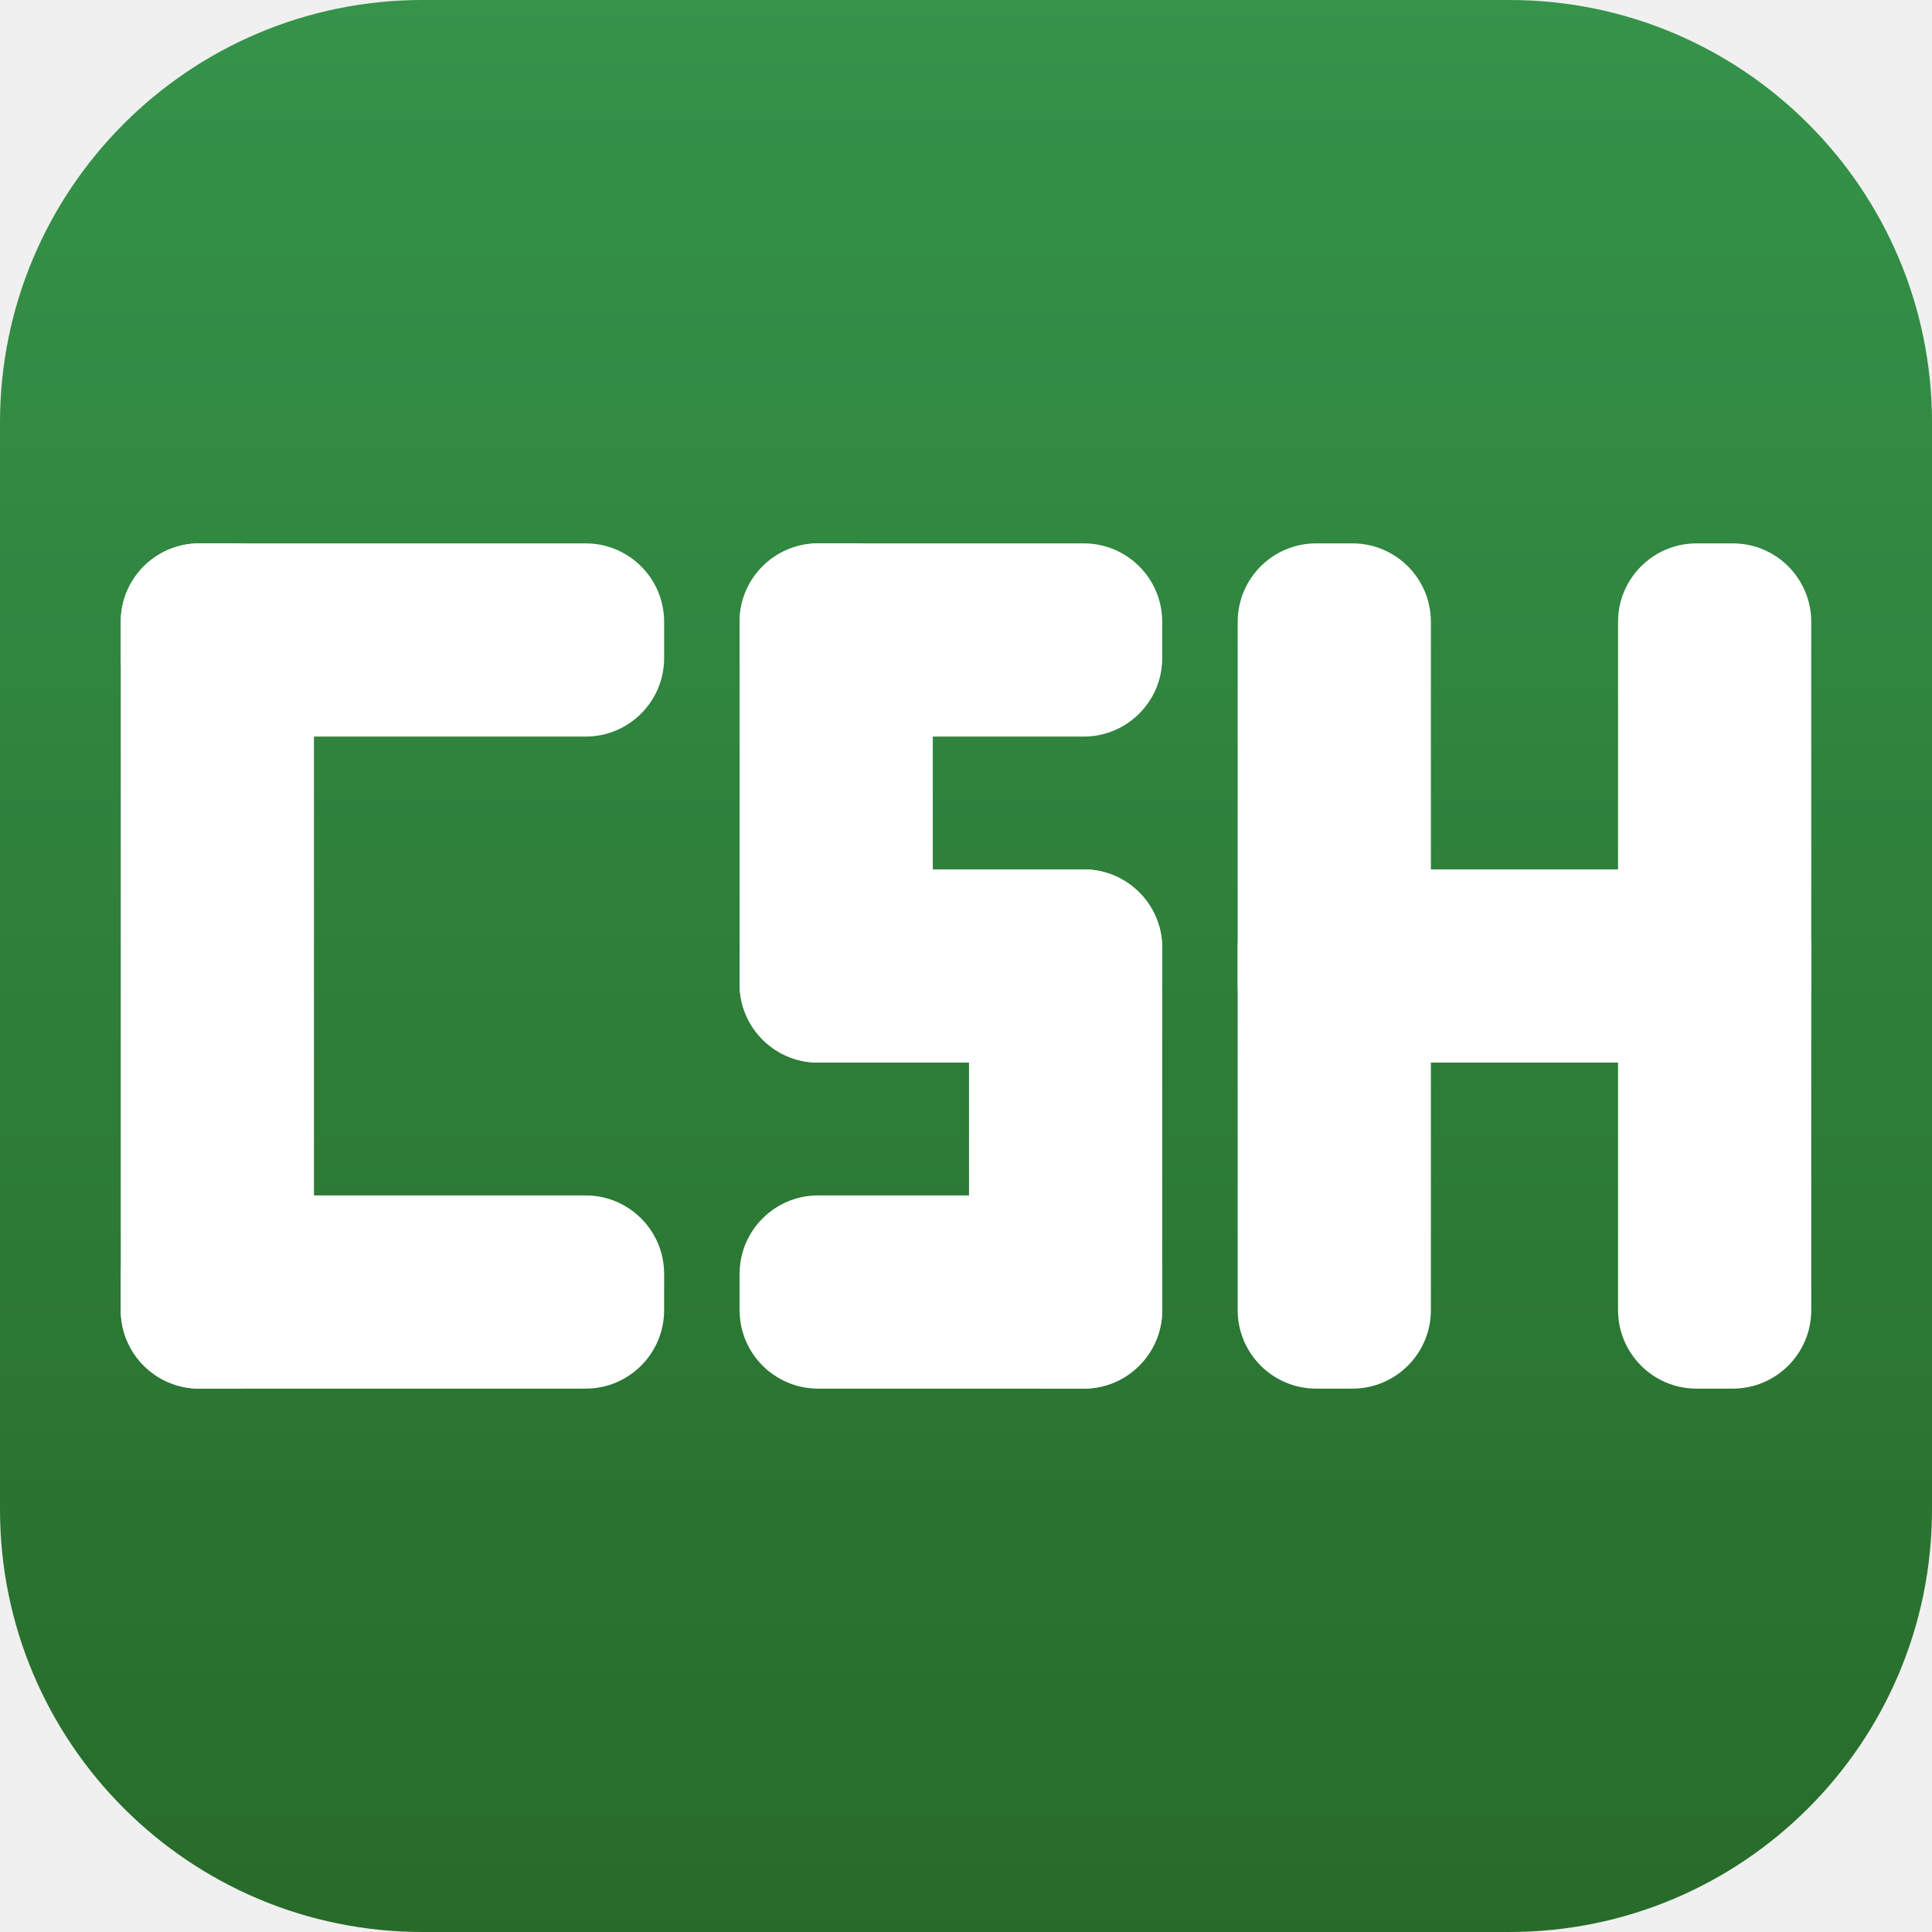
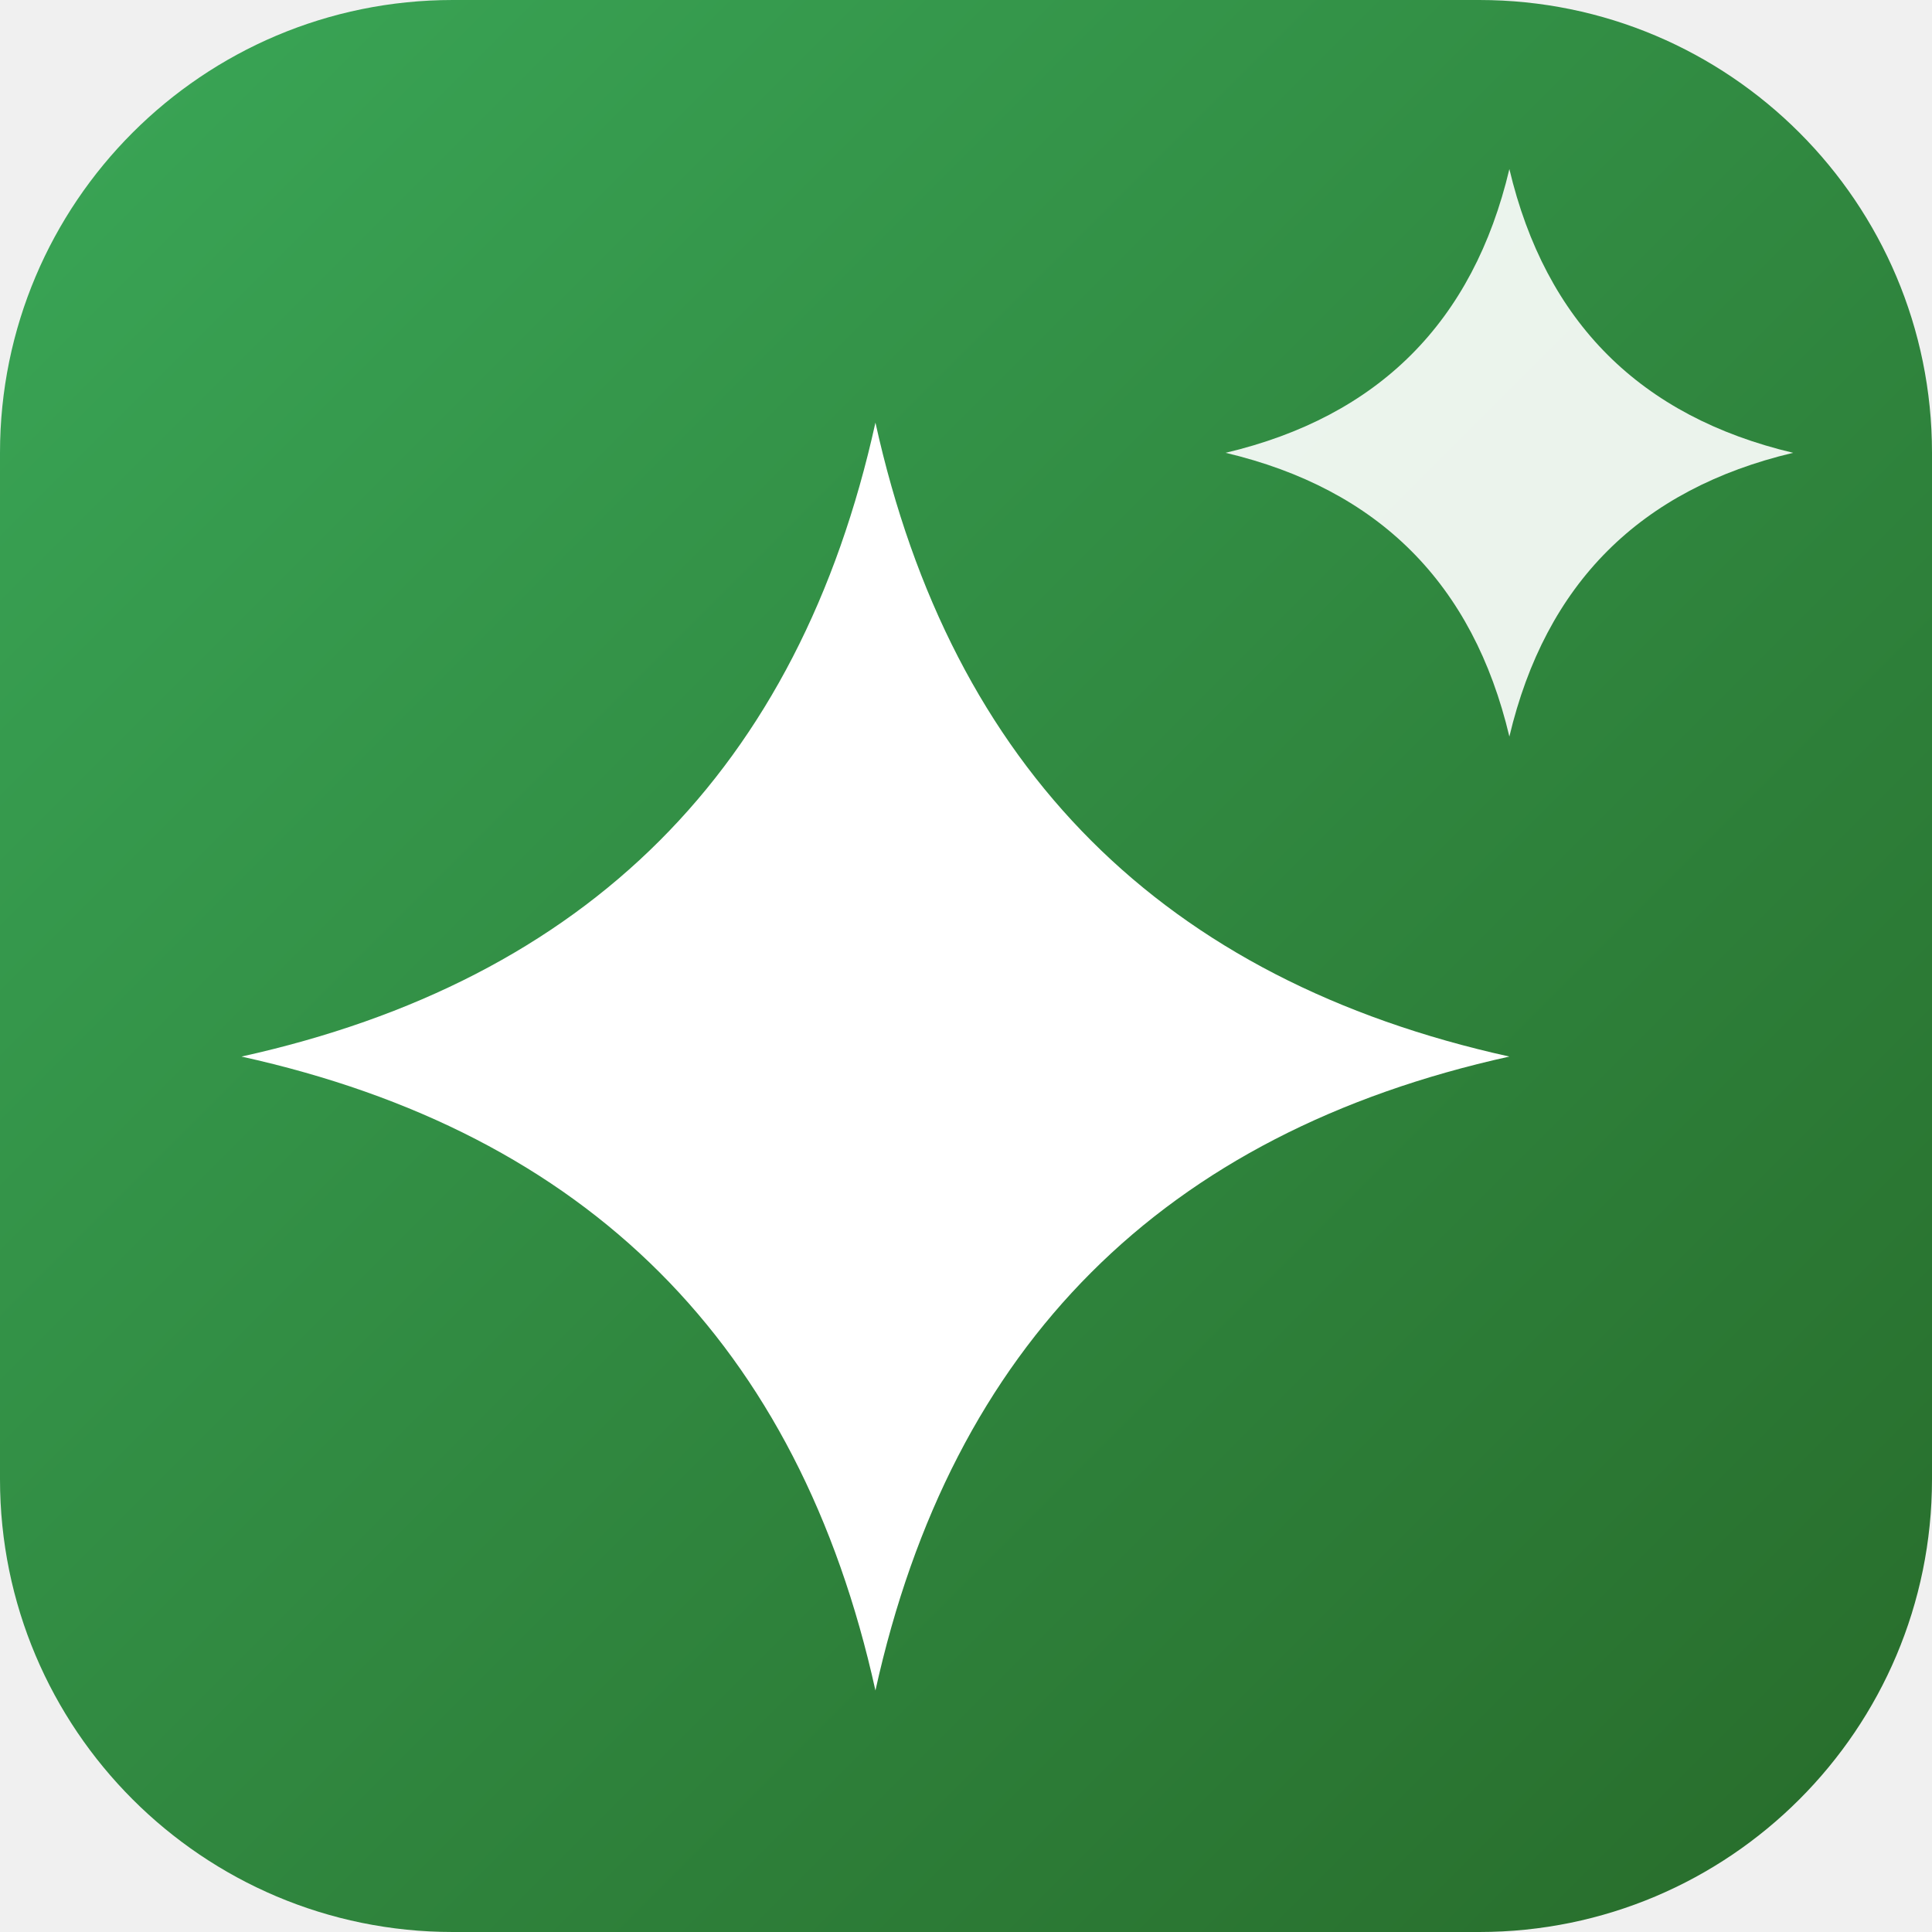
<svg xmlns="http://www.w3.org/2000/svg" viewBox="0 0 32 32">
  <defs>
-     <linearGradient id="g" x1="0" y1="0" x2="0" y2="1">
-       <stop offset="0" stop-color="#35934a" />
+     <linearGradient id="bg" x1="0" y1="0" x2="1" y2="1">
+       <stop offset="0" stop-color="#3aa757" />
      <stop offset="1" stop-color="#276b2a" />
    </linearGradient>
  </defs>
-   <rect width="32" height="32" rx="7" fill="url(#g)" />
-   <g fill="#ffffff">
-     <rect x="2" y="9" width="9" height="3.2" rx="1.3" />
-     <rect x="2" y="19.8" width="9" height="3.2" rx="1.3" />
-     <rect x="2" y="9" width="3.2" height="14" rx="1.3" />
-     <rect x="12.25" y="9" width="7" height="3.2" rx="1.3" />
-     <rect x="12.25" y="14.4" width="7" height="3.2" rx="1.3" />
-     <rect x="12.25" y="19.8" width="7" height="3.2" rx="1.3" />
-     <rect x="12.25" y="9" width="3.2" height="8.6" rx="1.3" />
-     <rect x="16.05" y="14.4" width="3.2" height="8.6" rx="1.3" />
-     <rect x="20.5" y="9" width="3.2" height="14" rx="1.3" />
-     <rect x="26.8" y="9" width="3.2" height="14" rx="1.3" />
-     <rect x="20.5" y="14.4" width="9.5" height="3.2" rx="1.3" />
-   </g>
+   <rect width="32" height="32" rx="7.5" fill="url(#bg)" />
+   <path fill="#ffffff" d="         M 14.5 7         Q 16.4 15.6 25 17.5         Q 16.4 19.4 14.5 28         Q 12.6 19.4 4 17.5         Q 12.6 15.6 14.5 7         Z" />
+   <path fill="#ffffff" opacity="0.9" d="         M 25 2.8         Q 25.9 6.6 29.7 7.5         Q 25.9 8.4 25 12.2         Q 24.1 8.4 20.3 7.5         Q 24.1 6.6 25 2.8         Z" />
</svg>
